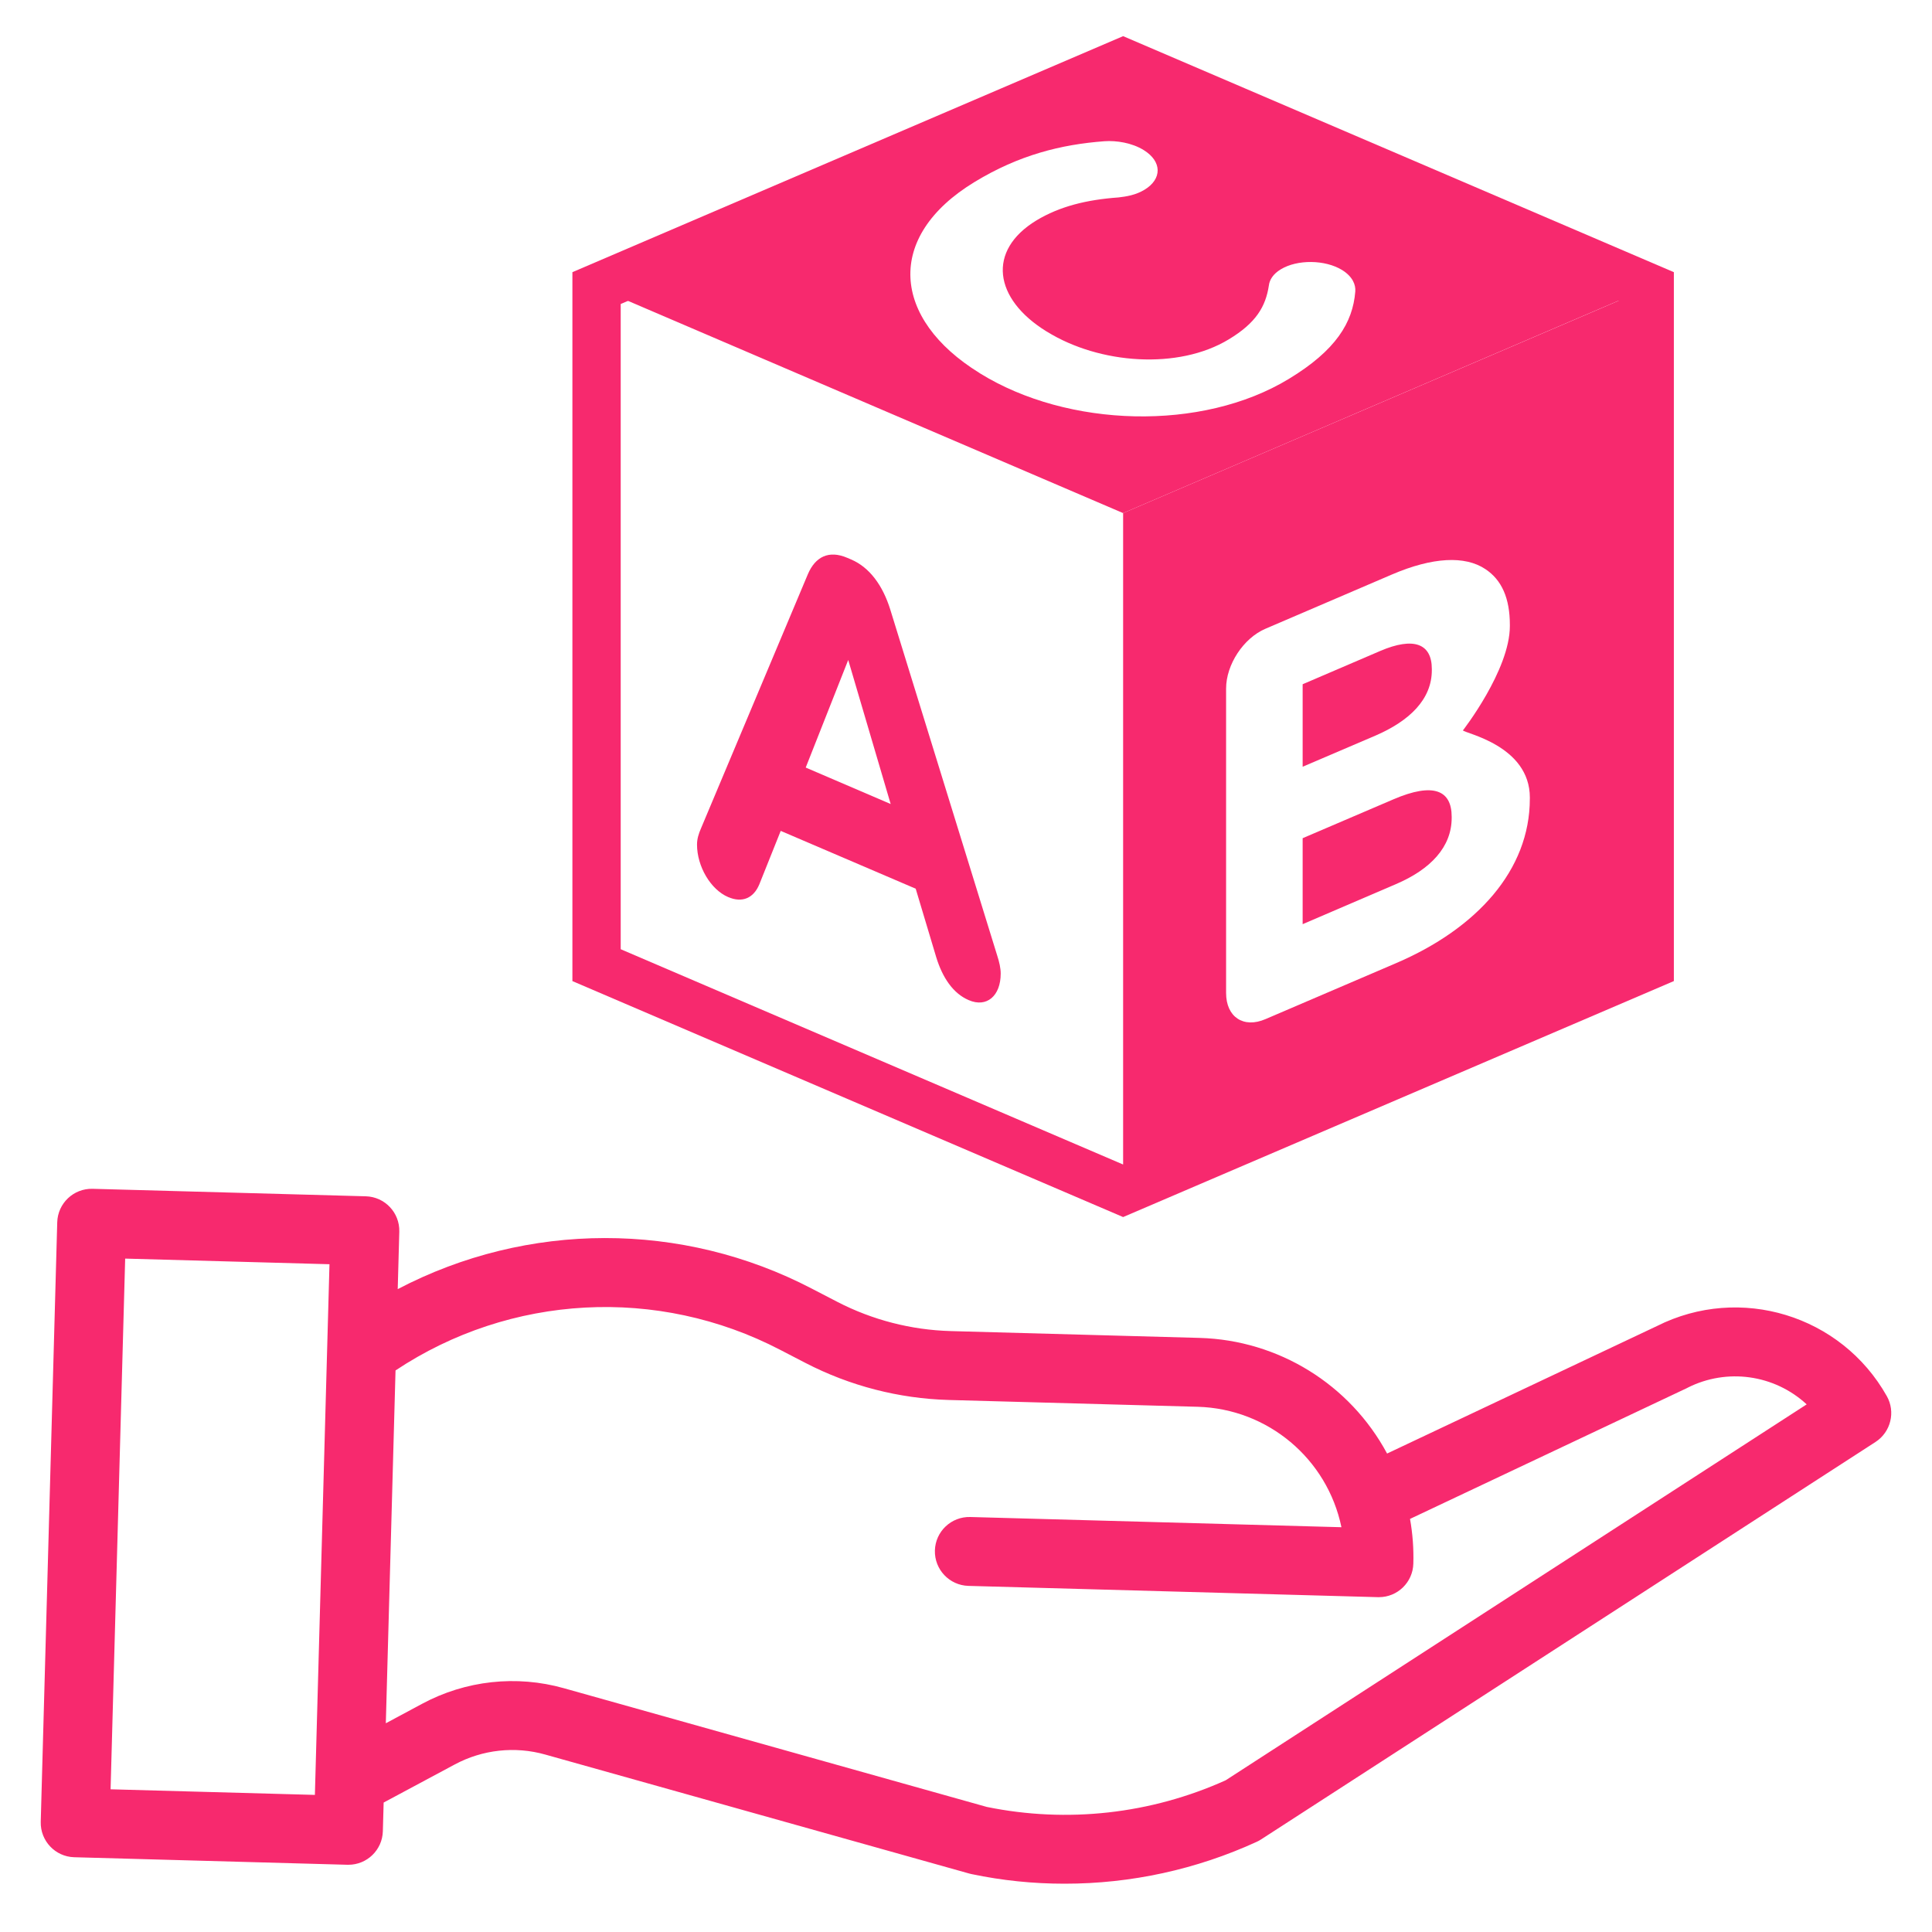
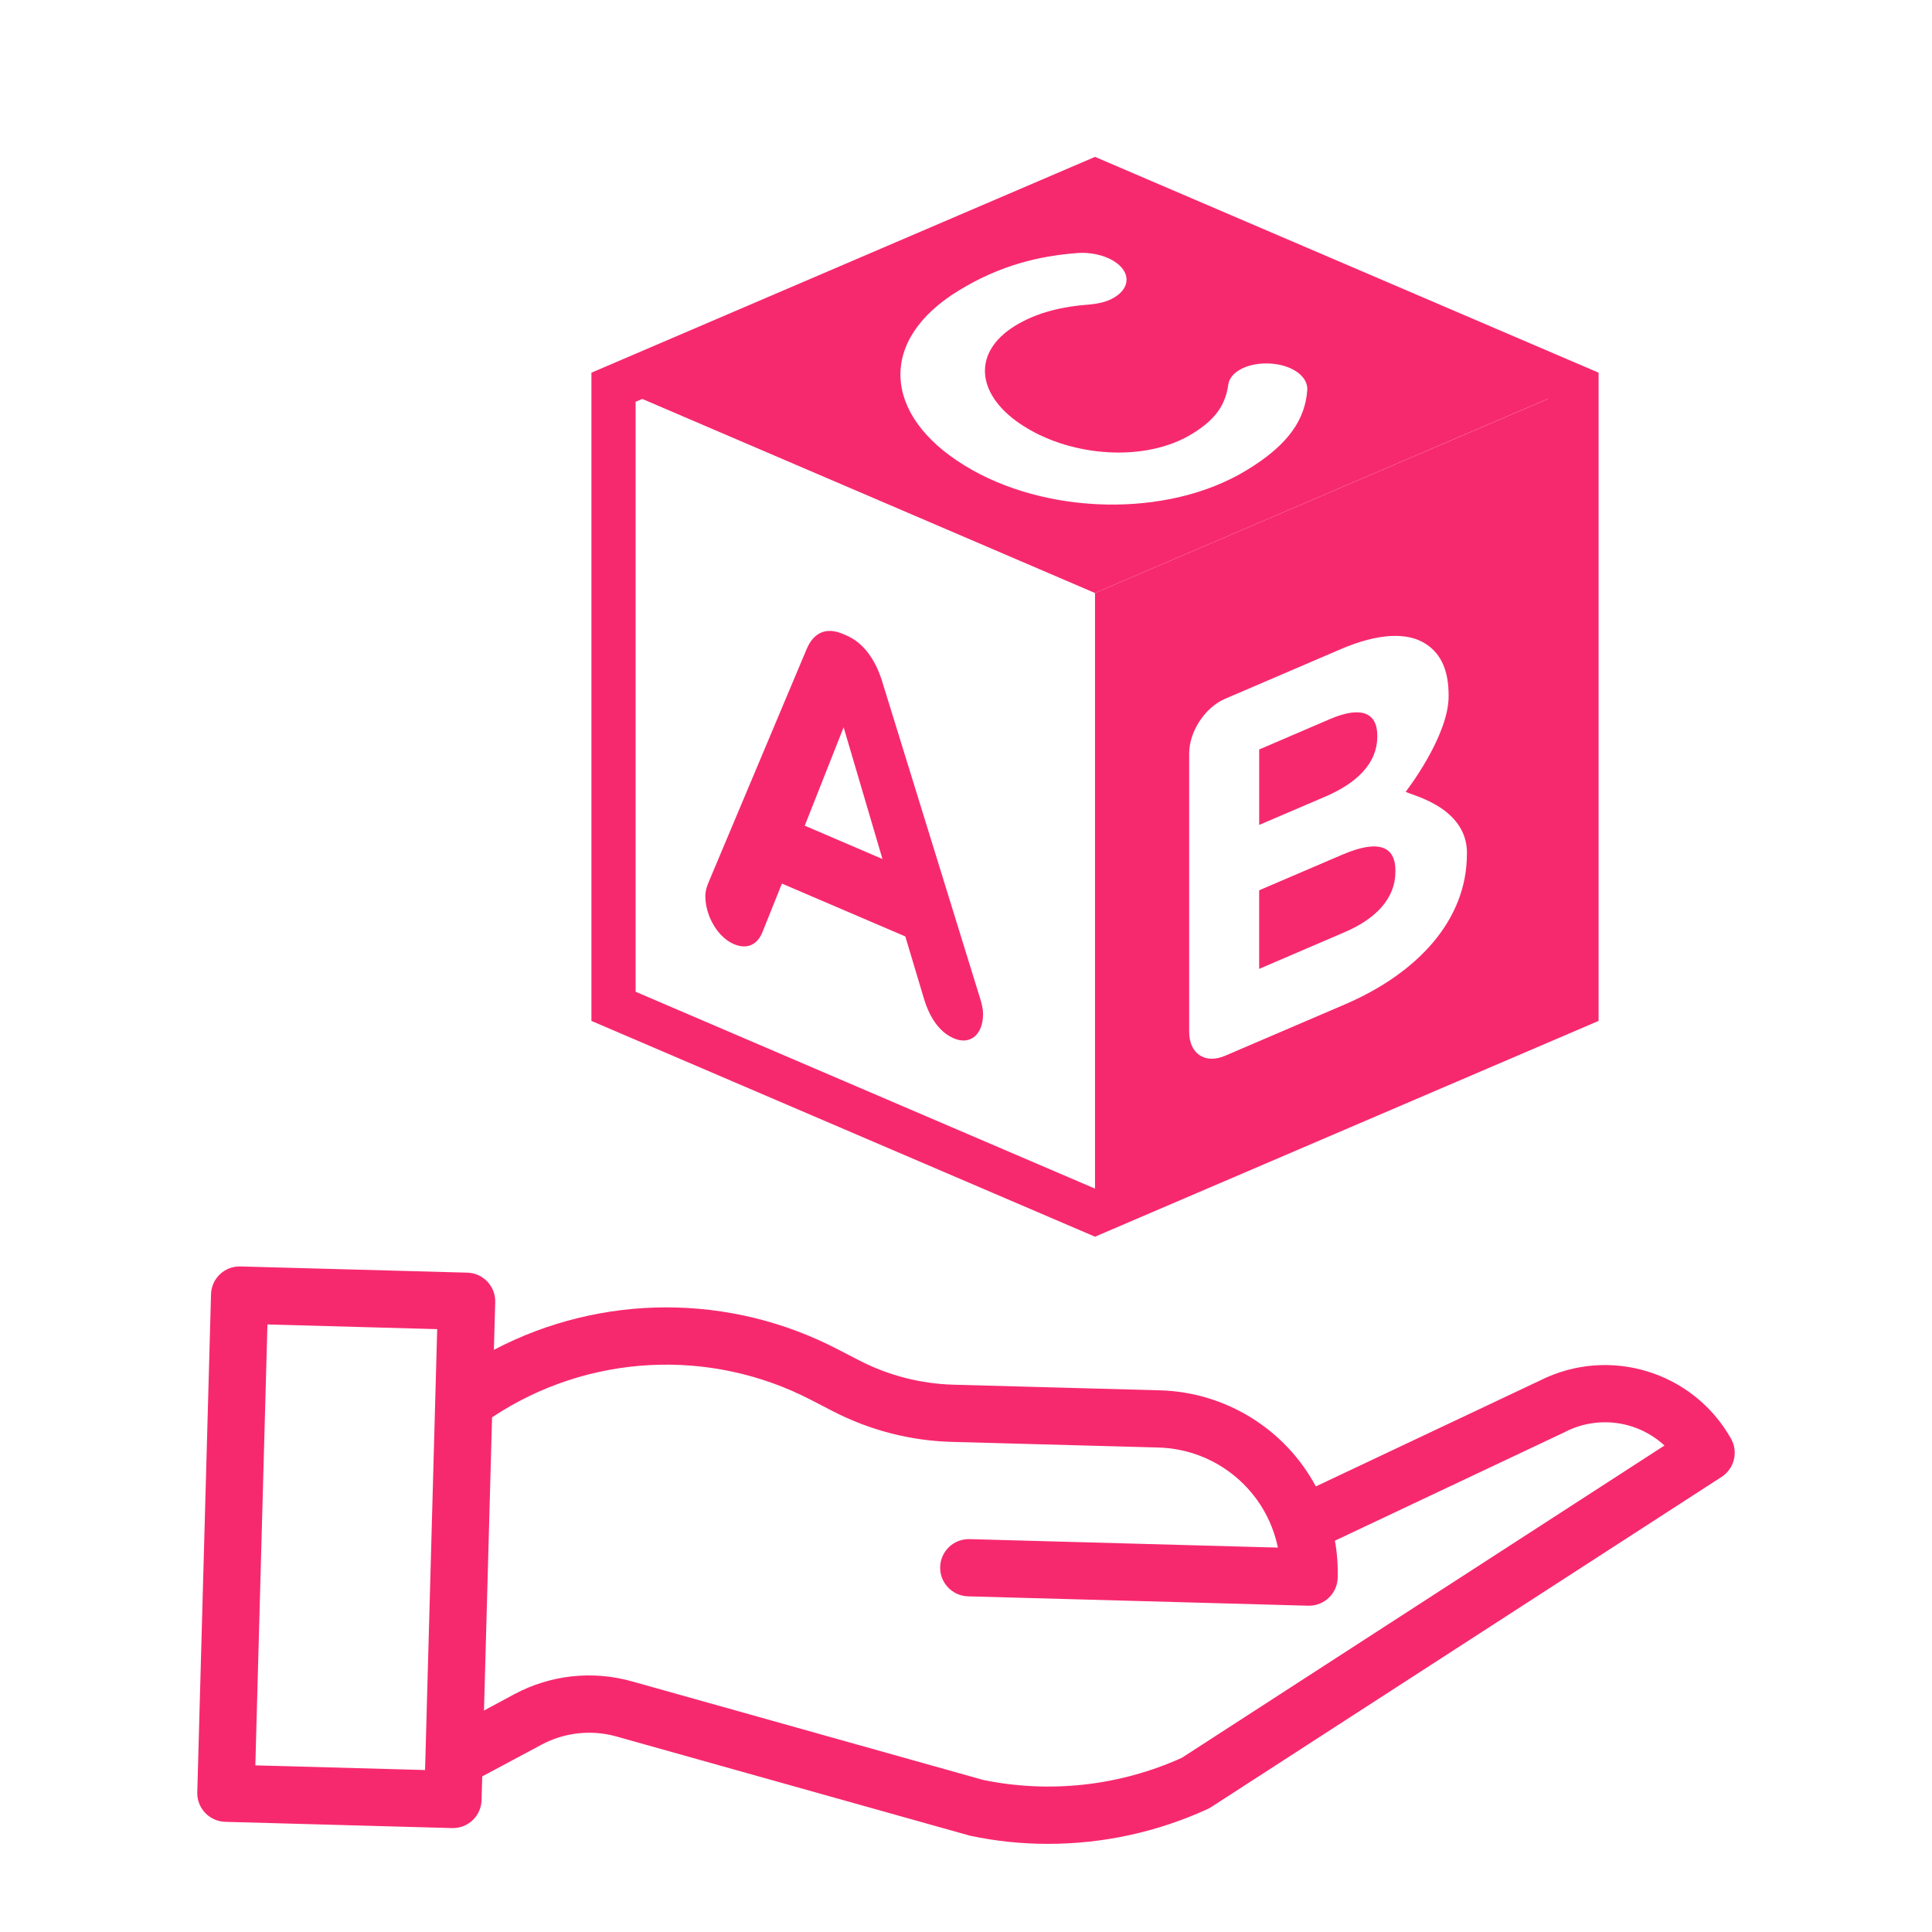
<svg xmlns="http://www.w3.org/2000/svg" version="1.1" id="Layer_1" x="0px" y="0px" width="80px" height="80px" viewBox="0 0 80 80" enable-background="new 0 0 80 80" xml:space="preserve">
  <g>
    <g>
-       <path fill="#F7296E" d="M46.506,50.396l-22.804-9.771V11.27l22.804-9.773l22.805,9.773v29.354L46.506,50.396z M25.702,39.305    l20.804,8.915l20.805-8.915V12.588L46.506,3.672l-20.804,8.916V39.305z" />
+       <g>
+         <path fill="#F7296E" d="M45.342,51.209L24.49,42.274V15.432l20.852-8.936l20.852,8.936v26.841L45.342,51.209z M26.319,41.066     l19.023,8.152l19.023-8.152V16.637L45.342,8.484l-19.023,8.153V41.066z" />
+       </g>
+       <g>
+         <path fill="#F7296E" d="M55.577,35.392c-1.375,0.588-2.059,0.884-3.438,1.473c0,1.301,0,1.951,0,3.254     c1.415-0.608,2.119-0.911,3.538-1.519c1.313-0.563,2.104-1.408,2.104-2.507c0-0.015,0-0.024,0-0.042     C57.782,35.058,57.105,34.735,55.577,35.392z" />
+         <path fill="#F7296E" d="M57.03,30.501c0-0.016,0-0.024,0-0.042c0-0.972-0.695-1.224-1.952-0.686     c-1.177,0.504-1.763,0.757-2.938,1.261c0,1.25,0,1.874,0,3.124c1.099-0.468,1.645-0.703,2.744-1.175     C56.197,32.419,57.03,31.6,57.03,30.501z" />
+         <path fill="#F7296E" d="M45.342,24.555v26.394l20.529-8.795V15.756L45.342,24.555z M60.741,35.371     c0,2.705-2.012,4.915-5.063,6.224c-1.979,0.848-2.97,1.272-4.948,2.121c-0.827,0.356-1.489-0.081-1.489-0.991     c0-4.61,0-6.915,0-11.526c0-0.908,0.656-1.909,1.489-2.264c1.918-0.822,2.874-1.234,4.791-2.056     c1.544-0.662,2.765-0.718,3.534-0.205c0.622,0.41,0.929,1.1,0.929,2.114c0,0.017,0,0.026,0,0.043c0,1.668-1.774,3.95-1.774,3.95     c0.049,0.11,2.535,0.562,2.535,2.547C60.741,35.346,60.741,35.353,60.741,35.371z" />
+       </g>
+       <path fill="#F7296E" d="M29.359,36.49c1.618-3.849,2.427-5.775,4.047-9.624c0.283-0.661,0.794-0.917,1.493-0.617    c0.06,0.025,0.09,0.038,0.149,0.064c0.697,0.298,1.194,0.984,1.476,1.889c1.619,5.238,2.429,7.858,4.046,13.094    c0.085,0.261,0.136,0.49,0.136,0.694c0,0.848-0.531,1.3-1.211,1.005c-0.597-0.255-0.994-0.856-1.229-1.618    c-0.311-1.04-0.468-1.56-0.779-2.601c-2.044-0.876-3.067-1.314-5.11-2.189c-0.324,0.81-0.488,1.213-0.811,2.024    c-0.218,0.524-0.648,0.712-1.18,0.481c-0.665-0.283-1.179-1.162-1.179-1.986C29.208,36.881,29.276,36.682,29.359,36.49z     M36.541,35.57c-0.645-2.182-0.966-3.273-1.608-5.455c-0.644,1.63-0.967,2.445-1.61,4.074    C34.611,34.741,35.254,35.016,36.541,35.57z" />
+       <path fill="#F7296E" d="M45.342,6.956l-20.531,8.798l12.998,5.571l0,0l7.532,3.23l20.53-8.801L45.342,6.956z M51.611,19.476    c-3.281,1.994-8.355,1.848-11.684-0.209l-0.032-0.021c-3.293-2.036-3.602-5.152-0.171-7.231c1.674-1.018,3.272-1.417,4.909-1.539    c0.456-0.032,1.042,0.059,1.483,0.333c0.701,0.43,0.707,1.096,0.032,1.503c-0.334,0.204-0.689,0.258-0.98,0.292    c-1.215,0.088-2.229,0.34-3.109,0.87c-1.882,1.143-1.614,2.967,0.37,4.196l0.034,0.021c1.987,1.227,4.967,1.447,6.881,0.285    c1.038-0.626,1.394-1.247,1.514-2.031c0.024-0.219,0.163-0.445,0.453-0.619c0.623-0.379,1.677-0.37,2.325,0.029    c0.395,0.247,0.519,0.556,0.494,0.815C54.036,17.339,53.401,18.393,51.611,19.476z" />
    </g>
-     <g>
-       <path fill="#F7296E" d="M57.7,33.098c-1.504,0.643-2.252,0.967-3.76,1.61c0,1.424,0,2.135,0,3.56    c1.549-0.666,2.319-0.997,3.868-1.661c1.438-0.615,2.303-1.54,2.303-2.742c0-0.017,0-0.026,0-0.045    C60.111,32.733,59.371,32.38,57.7,33.098z" />
-       <path fill="#F7296E" d="M59.289,27.75c0-0.017,0-0.027,0-0.046c0-1.063-0.76-1.338-2.135-0.75    c-1.287,0.552-1.927,0.828-3.214,1.379c0,1.366,0,2.05,0,3.416c1.202-0.512,1.8-0.769,3.002-1.284    C58.379,29.847,59.289,28.951,59.289,27.75z" />
-       <path fill="#F7296E" d="M46.506,21.246v28.867l22.451-9.62V11.624L46.506,21.246z M63.347,33.076c0,2.957-2.199,5.375-5.538,6.806    c-2.164,0.926-3.246,1.391-5.411,2.319c-0.906,0.39-1.628-0.088-1.628-1.083c0-5.042,0-7.563,0-12.606    c0-0.993,0.719-2.087,1.628-2.476c2.097-0.899,3.143-1.349,5.241-2.248c1.688-0.723,3.023-0.785,3.865-0.224    c0.679,0.448,1.016,1.204,1.016,2.312c0,0.018,0,0.029,0,0.048c0,1.823-1.943,4.319-1.943,4.319    c0.054,0.121,2.771,0.615,2.771,2.786C63.347,33.048,63.347,33.056,63.347,33.076z" />
-     </g>
-     <path fill="#F7296E" d="M29.027,34.3c1.77-4.21,2.654-6.316,4.426-10.526c0.309-0.723,0.869-1.003,1.632-0.675   c0.066,0.028,0.099,0.042,0.164,0.07c0.761,0.327,1.305,1.077,1.614,2.067c1.771,5.728,2.656,8.593,4.425,14.318   c0.093,0.287,0.149,0.537,0.149,0.761c0,0.925-0.582,1.421-1.324,1.098c-0.652-0.278-1.087-0.938-1.343-1.768   c-0.341-1.138-0.512-1.707-0.853-2.846c-2.235-0.958-3.354-1.437-5.589-2.394c-0.354,0.885-0.533,1.327-0.886,2.213   c-0.238,0.574-0.709,0.779-1.291,0.527c-0.727-0.309-1.289-1.271-1.289-2.172C28.862,34.727,28.936,34.509,29.027,34.3z    M36.881,33.293c-0.705-2.386-1.056-3.579-1.758-5.965c-0.704,1.783-1.057,2.674-1.76,4.455   C34.771,32.386,35.473,32.688,36.881,33.293z" />
-     <path fill="#F7296E" d="M46.506,2l-22.453,9.622l14.214,6.093l0,0l8.238,3.531l22.451-9.624L46.506,2z M53.364,15.692   c-3.591,2.181-9.14,2.021-12.779-0.229l-0.035-0.024c-3.602-2.226-3.938-5.635-0.186-7.909c1.83-1.112,3.577-1.549,5.368-1.682   c0.498-0.035,1.137,0.064,1.624,0.365c0.764,0.47,0.771,1.199,0.035,1.644c-0.365,0.222-0.756,0.281-1.075,0.318   c-1.328,0.096-2.438,0.372-3.4,0.952c-2.058,1.25-1.764,3.245,0.406,4.589l0.038,0.022c2.172,1.342,5.431,1.583,7.523,0.313   c1.137-0.686,1.525-1.365,1.657-2.223c0.026-0.239,0.178-0.486,0.495-0.676c0.681-0.414,1.834-0.405,2.542,0.031   c0.432,0.27,0.567,0.609,0.542,0.892C56.016,13.355,55.32,14.507,53.364,15.692z" />
-     <path fill="#F7296E" d="M68.612,54.908l-11.176,5.28c-1.542-2.87-4.503-4.696-7.761-4.788l-10.316-0.283   c-1.633-0.047-3.236-0.46-4.689-1.211l-1.049-0.544c-5.375-2.803-11.782-2.795-17.152,0.018l0.065-2.378   c0.022-0.788-0.599-1.444-1.387-1.466L3.835,49.226c-0.788-0.021-1.443,0.599-1.465,1.386L1.687,75.437   c-0.021,0.788,0.599,1.445,1.387,1.467l11.313,0.312h0.039c0.773,0,1.406-0.615,1.427-1.388l0.033-1.188l2.938-1.574   c1.155-0.621,2.502-0.769,3.763-0.411l17.55,4.925c0.03,0.01,0.061,0.017,0.092,0.022c1.268,0.267,2.561,0.399,3.856,0.398   c2.745,0.001,5.457-0.59,7.952-1.734c0.062-0.027,0.121-0.061,0.177-0.097l25.447-16.46c0.633-0.411,0.838-1.244,0.467-1.9   C76.239,54.456,72.049,53.179,68.612,54.908z M4.579,74.091l0.604-21.975l8.46,0.233l-0.604,21.974L4.579,74.091z M50.754,73.717   c-3.101,1.399-6.562,1.784-9.893,1.104l-17.502-4.913c-1.971-0.558-4.079-0.326-5.881,0.643l-1.502,0.806l0.402-14.61   c4.76-3.166,10.863-3.492,15.932-0.851l1.05,0.544c1.835,0.948,3.858,1.471,5.922,1.53l10.317,0.282   c2.898,0.084,5.36,2.149,5.947,4.987l-15.368-0.423c-0.788-0.022-1.444,0.597-1.466,1.386c-0.021,0.788,0.6,1.442,1.387,1.466   l16.959,0.467h0.04c0.772,0,1.405-0.616,1.425-1.388c0.018-0.62-0.028-1.24-0.137-1.852l11.462-5.415   c0.011-0.007,0.022-0.012,0.033-0.018c1.626-0.822,3.593-0.547,4.93,0.69L50.754,73.717z" />
+     <path fill="#F7296E" d="M63.772,57.162l-9.285,4.387c-1.28-2.383-3.742-3.901-6.446-3.978l-8.572-0.234   c-1.356-0.039-2.688-0.385-3.896-1.008l-0.872-0.451c-4.466-2.329-9.789-2.323-14.25,0.016l0.055-1.976   c0.018-0.655-0.498-1.2-1.152-1.22l-9.399-0.257c-0.655-0.019-1.199,0.497-1.217,1.151L8.169,74.219   c-0.018,0.652,0.498,1.198,1.153,1.219l9.399,0.259h0.033c0.643,0,1.168-0.511,1.186-1.153l0.028-0.987l2.441-1.306   c0.958-0.517,2.079-0.64,3.126-0.344l14.582,4.092c0.022,0.009,0.049,0.017,0.074,0.019c1.055,0.223,2.13,0.333,3.204,0.332   c2.281,0.001,4.533-0.49,6.606-1.44c0.053-0.023,0.102-0.051,0.148-0.081l21.142-13.676c0.525-0.343,0.695-1.035,0.387-1.579   C70.11,56.787,66.628,55.728,63.772,57.162z M10.573,73.1l0.501-18.257l7.029,0.194l-0.502,18.256L10.573,73.1z M48.937,72.787   c-2.577,1.163-5.454,1.484-8.22,0.918l-14.542-4.081c-1.637-0.464-3.389-0.271-4.885,0.533l-1.249,0.672l0.334-12.141   c3.955-2.63,9.025-2.9,13.236-0.706l0.873,0.452c1.525,0.787,3.206,1.224,4.921,1.271l8.57,0.234   c2.408,0.069,4.453,1.784,4.94,4.144L40.15,63.732c-0.656-0.019-1.2,0.495-1.22,1.15c-0.019,0.655,0.499,1.198,1.153,1.219   l14.088,0.388h0.034c0.641,0,1.167-0.513,1.186-1.153c0.014-0.516-0.023-1.03-0.116-1.539l9.523-4.498   c0.009-0.007,0.019-0.011,0.027-0.016c1.352-0.682,2.986-0.454,4.097,0.573L48.937,72.787z" />
  </g>
</svg>
